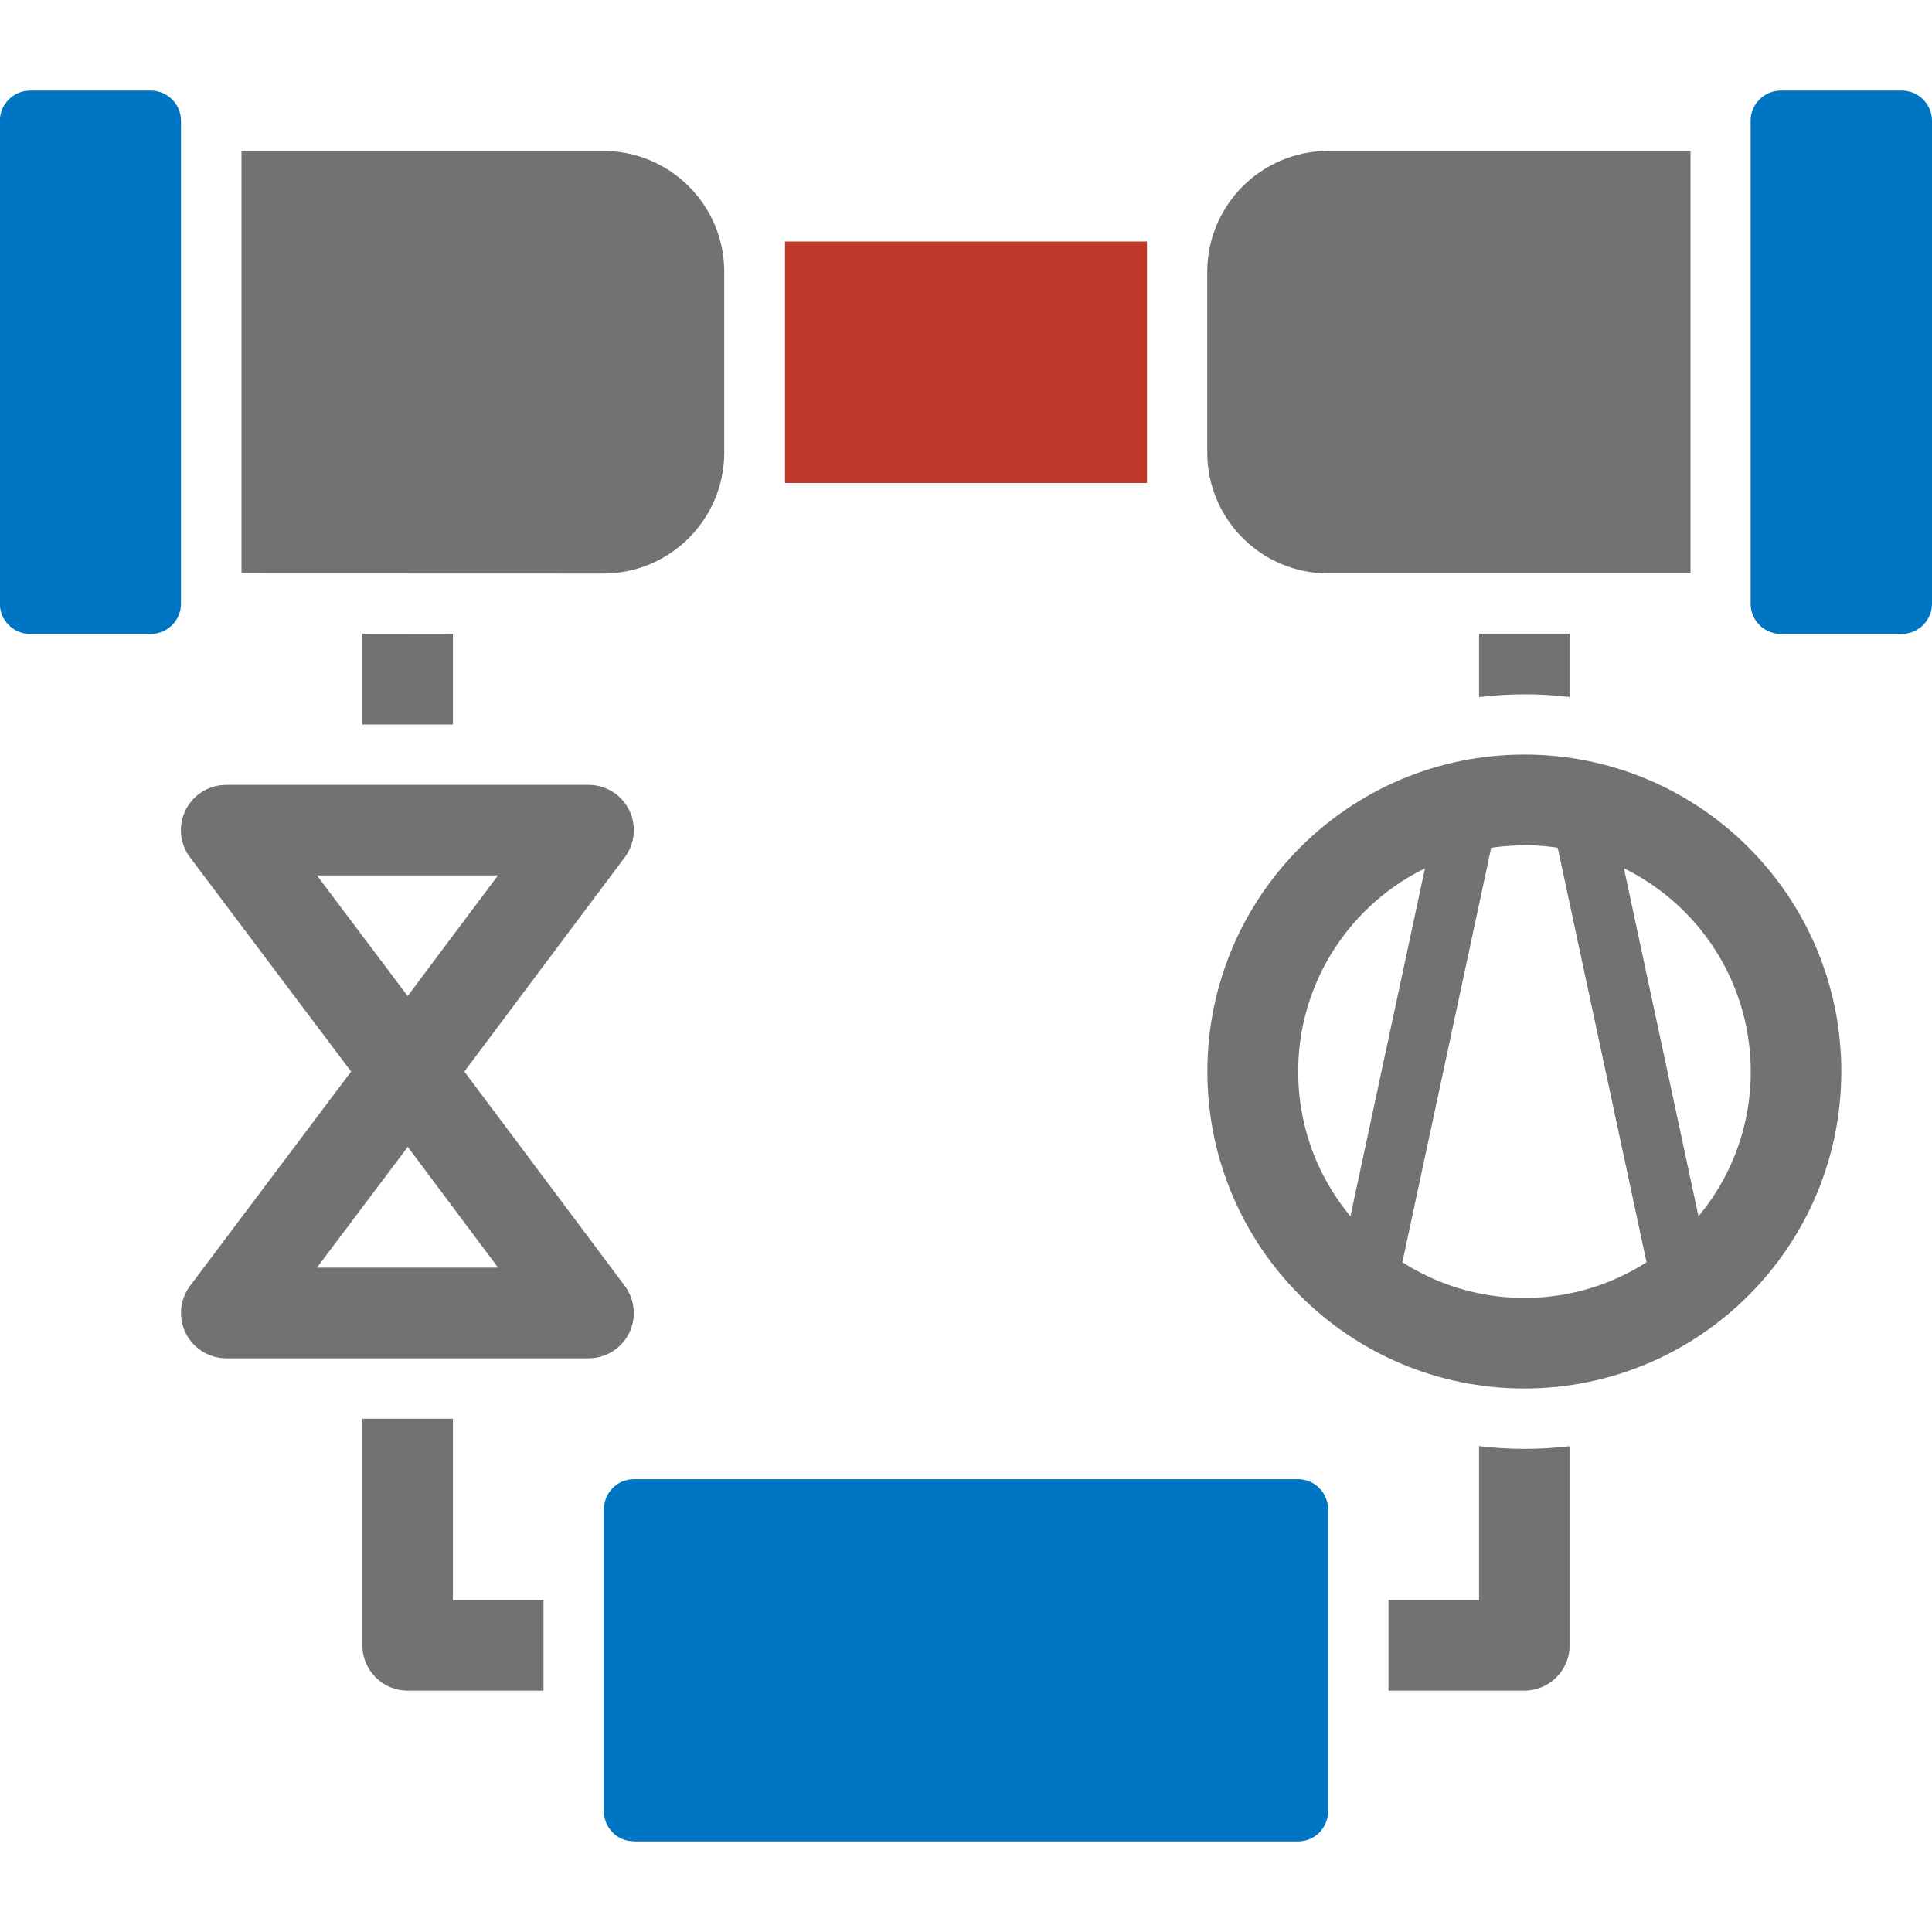
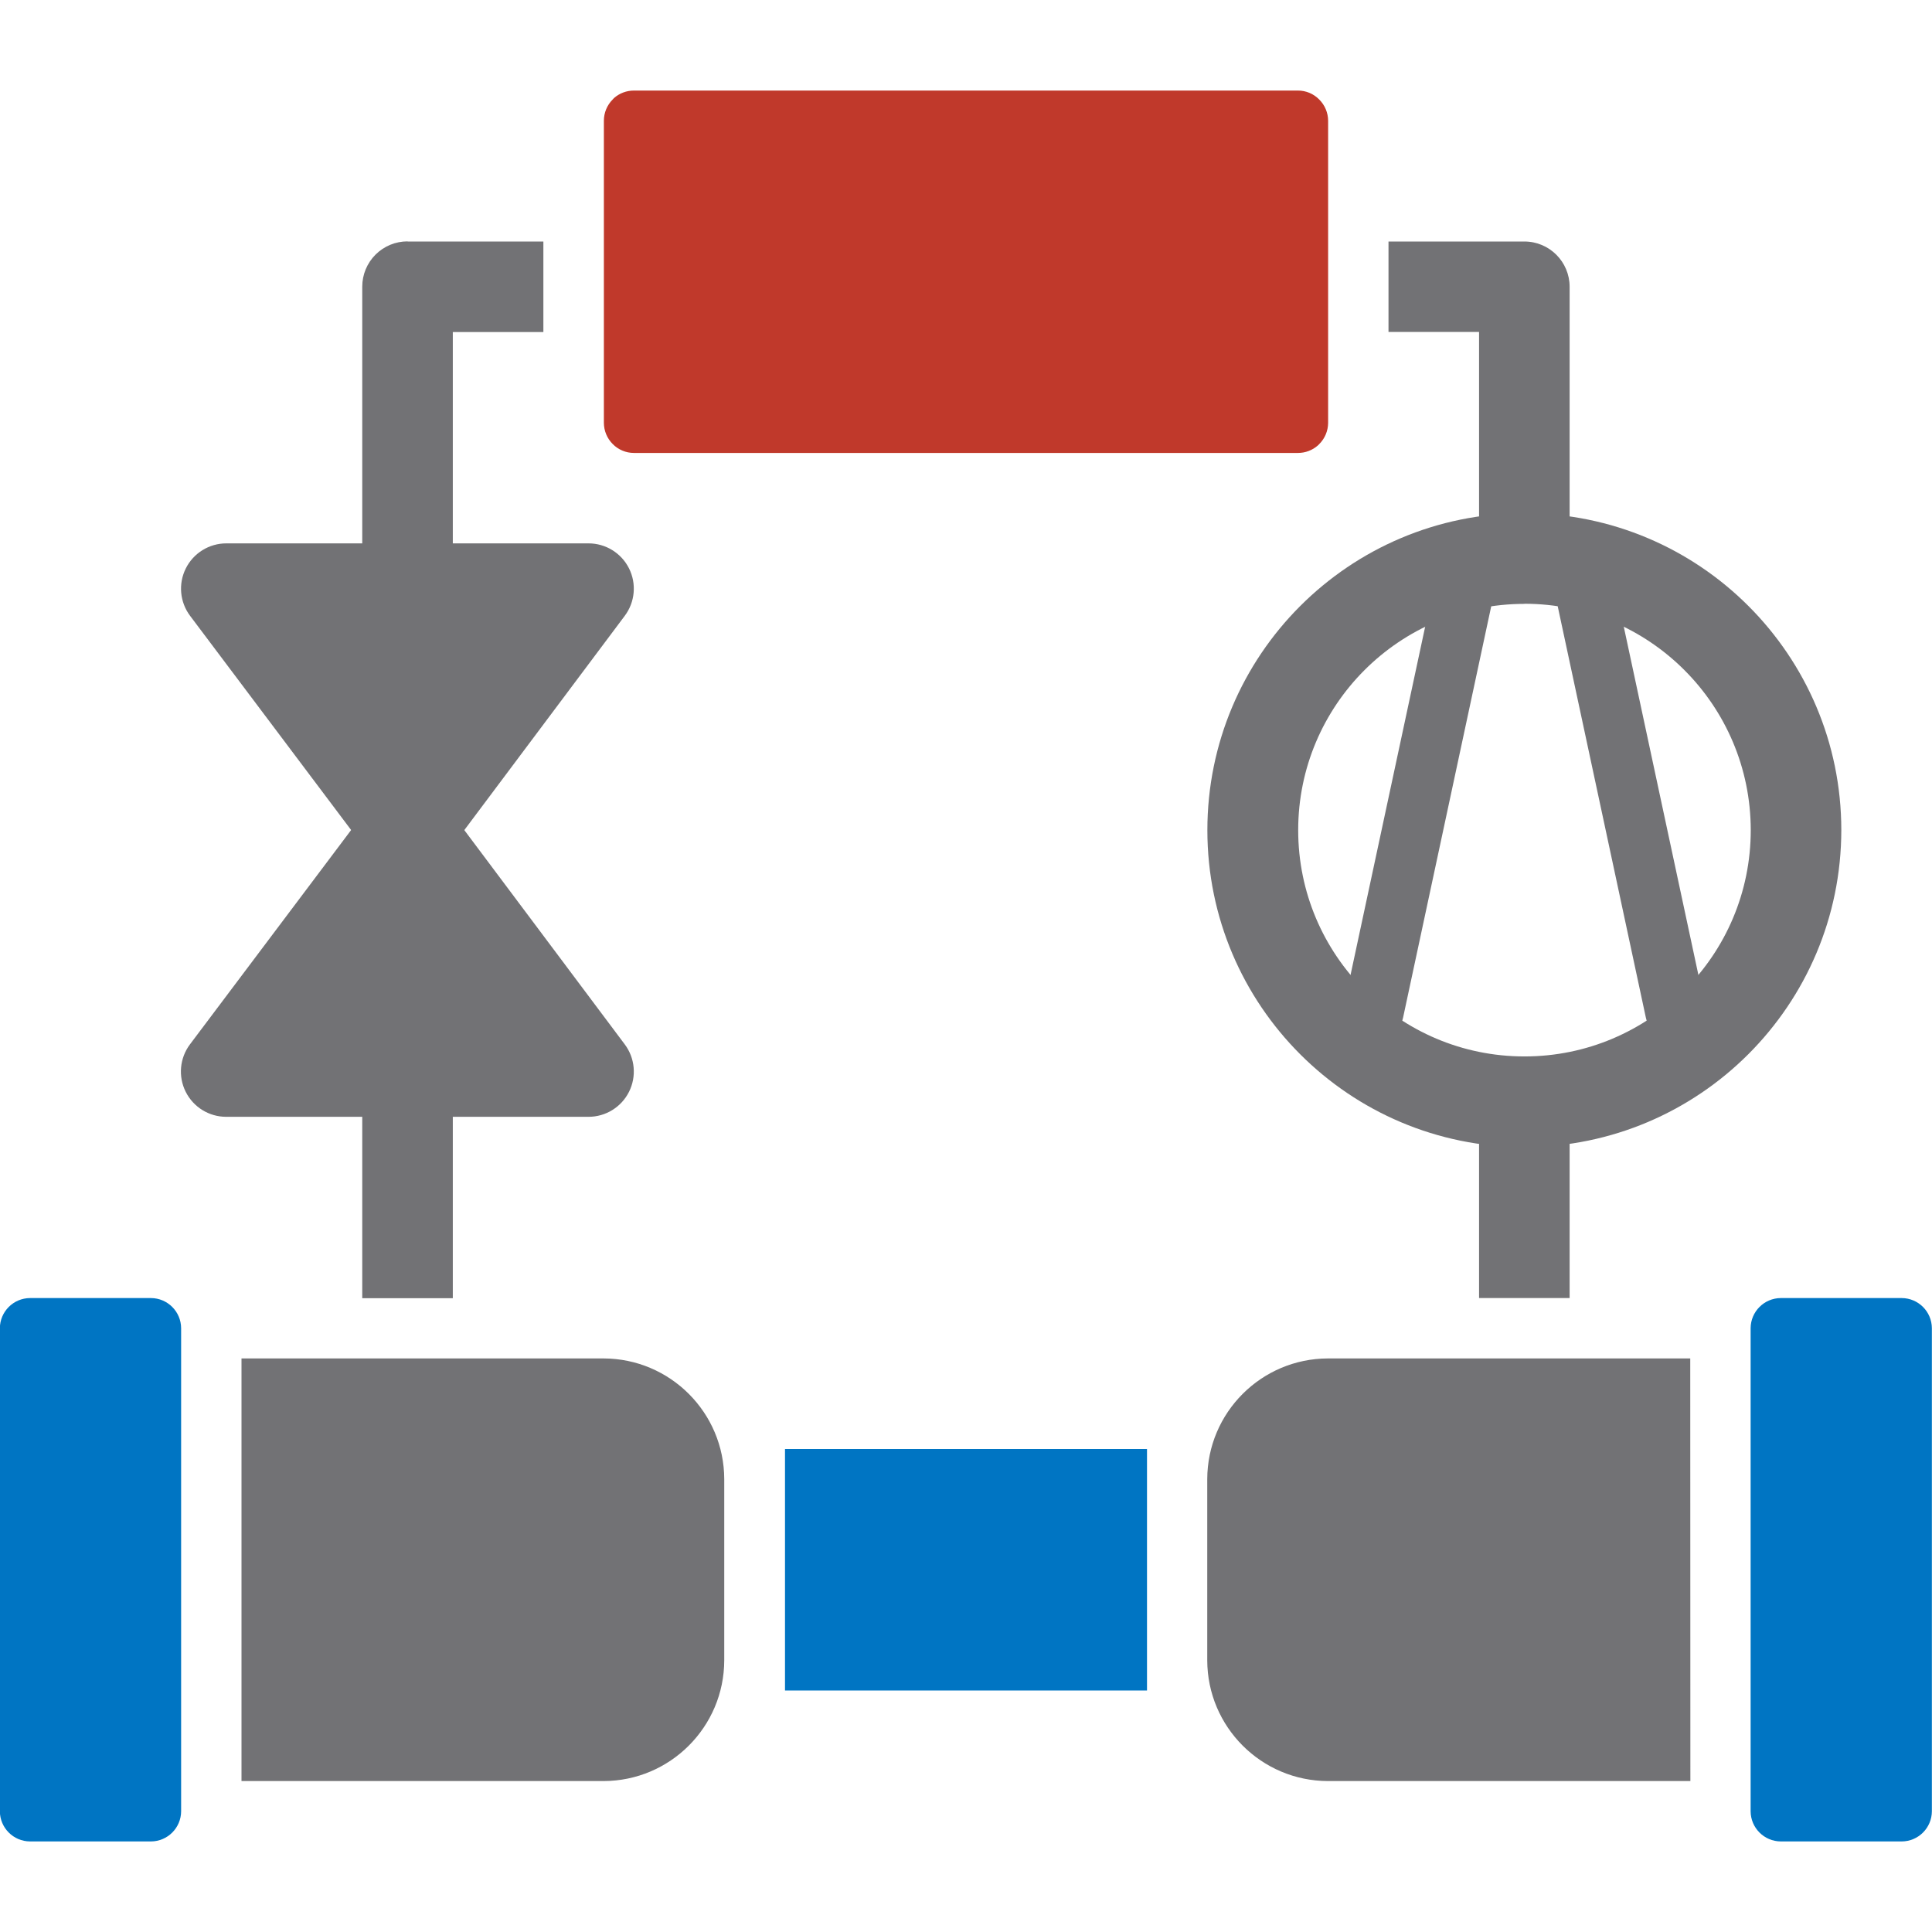
<svg xmlns="http://www.w3.org/2000/svg" viewBox="0 0 15.36 15.36">
  <defs>
-     <style>.a{fill:none;}.b{clip-path:url(#a);}.c,.d{fill:#727275;}.d,.e{fill-rule:evenodd;}.e{fill:#0075c3;}.f{fill:#c0392b;}</style>
+     <style>.a{fill:none;}.b{clip-path:url(#a);}.c,.d{fill:#727275;}.d,.e,.f{fill-rule:evenodd;}.e,.g{fill:#0075c3;}.f{fill:#c0392b;}</style>
    <clipPath id="a">
      <rect class="a" width="15.36" height="15.36" />
    </clipPath>
  </defs>
  <g class="b">
-     <path class="c" d="M11.759,5.541V5.04l.72-0v.501a3.068,3.068,0,0,0-.359-.021,3.024,3.024,0,0,0-.361.022m-.72,7.179h.72V11.497a3.024,3.024,0,0,0,.361.022,3.068,3.068,0,0,0,.359-.021v1.583a.36.36,0,0,1-.36.36h-1.08ZM3.601,11.279v1.442h.72v.72h-1.08a.36.36,0,0,1-.36-.36V11.279Zm0-6.239v.72h-.72V5.039Z" />
-     <path class="d" d="M4.798,4.56,1.92,4.559V1.2l2.878 0a.962.962,0,0,1,.96.96V3.6a.963.963,0,0,1-.96.96" />
-     <path class="d" d="M13.44,4.559l-2.882 0A.962.962,0,0,1,9.598,3.6V2.16a.962.962,0,0,1,.96-.96l2.882-0Z" />
-     <path class="e" d="M14.159,5.04h.961a.241.241,0,0,0,.24-.24V.96A.241.241,0,0,0,15.119.72h-.961a.241.241,0,0,0-.24.24V4.8a.241.241,0,0,0,.24.24m-13.92,0h.961a.241.241,0,0,0,.24-.24V.96A.241.241,0,0,0,1.2.72H.239A.241.241,0,0,0-.001.96V4.8a.241.241,0,0,0,.24.24Z" />
-     <path class="e" d="M5.04,14.64h5.279a.239.239,0,0,0,.169-.069.245.245,0,0,0,.071-.17V11.999a.24.24,0,0,0-.071-.169l-.01-.01a.239.239,0,0,0-.159-.06H5.04a.239.239,0,0,0-.169.07.244.244,0,0,0-.07.17V14.4a.24.24,0,0,0,.07.169l.01.01a.239.239,0,0,0,.159.06" />
-     <path class="c" d="M3.242,8.879a.361.361,0,0,1-.288-.144L1.511,6.817a.36.36,0,0,1,.288-.577H4.679a.36.36,0,0,1,.288.576L3.53,8.735a.359.359,0,0,1-.288.145ZM2.52,6.96l.721.959.718-.959Z" />
-     <path class="c" d="M4.679,10.799H1.799a.36.36,0,0,1-.288-.576L2.954,8.303a.359.359,0,0,1,.288-.145h0a.359.359,0,0,1,.288.145l1.437,1.92a.36.36,0,0,1-.288.576Zm-2.159-.721h1.44l-.718-.96Z" />
-     <path class="c" d="M12.12,11.039a2.52,2.52,0,1,1,2.519-2.52A2.522,2.522,0,0,1,12.12,11.039Zm0-4.318A1.799,1.799,0,1,0,13.919,8.519,1.801,1.801,0,0,0,12.12,6.72Z" />
-     <path class="c" d="M10.92,10.2a.225.225,0,0,1-.05-.006.24.24,0,0,1-.185-.284L11.405,6.549a.24.24,0,0,1,.47.1L11.155,10.009A.241.241,0,0,1,10.92,10.2Z" />
-     <path class="c" d="M13.32,10.2a.241.241,0,0,1-.235-.19l-.72-3.36a.24.24,0,0,1,.47-.1l.72,3.36a.24.24,0,0,1-.185.284A.225.225,0,0,1,13.32,10.2Z" />
-     <rect class="f" x="6.241" y="1.92" width="2.878" height="1.92" />
+     <path class="c" d="M12.479,8.729v1.591h-.72V8.729a2.168,2.168,0,0,0,.72,0m-1.44-6.809h1.08a.36.36,0,0,1,.36.36V4.47a2.175,2.175,0,0,0-.72,0V2.639h-.72Zm-7.799,0h1.08v.72h-.72v7.681h-.72V2.279A.36.36,0,0,1,3.241,1.919Z" />
+     <path class="d" d="M4.798,10.8H1.92v3.36H4.798a.962.962,0,0,0,.96-.96v-1.44A.962.962,0,0,0,4.798,10.8m8.64,0H10.558a.962.962,0,0,0-.96.96v1.44a.962.962,0,0,0,.96.96h2.881Z" />
+     <path class="e" d="M1.2,10.32H.239a.241.241,0,0,0-.24.24V14.4a.241.241,0,0,0,.24.24h.961A.241.241,0,0,0,1.44,14.4V10.56a.241.241,0,0,0-.24-.24m13.919,0h-.961a.241.241,0,0,0-.24.24V14.4a.241.241,0,0,0,.24.24h.961a.241.241,0,0,0,.24-.24V10.56a.241.241,0,0,0-.24-.24Z" />
+     <path class="f" d="M10.319.72H5.04A.239.239,0,0,0,4.881.78L4.871.791a.239.239,0,0,0-.07.169V3.361a.24.24,0,0,0,.07.169.236.236,0,0,0,.169.071h5.279a.239.239,0,0,0,.159-.06l.01-.01a.24.24,0,0,0,.071-.169V.96a.239.239,0,0,0-.071-.169A.235.235,0,0,0,10.319.72" />
+     <polygon class="d" points="1.799 4.68 4.679 4.68 3.242 6.599 1.799 4.68" />
+     <path class="c" d="M3.242,6.959a.361.361,0,0,1-.288-.144L1.512,4.897a.36.36,0,0,1,.288-.577H4.679a.36.36,0,0,1,.288.576l-1.437,1.919a.359.359,0,0,1-.288.145ZM2.52,5.04l.721.959.718-.959Z" />
+     <polygon class="d" points="1.799 8.519 4.679 8.519 3.242 6.6 1.799 8.519" />
+     <path class="c" d="M4.679,8.879H1.799a.36.36,0,0,1-.288-.577L2.954,6.383a.361.361,0,0,1,.288-.144h0a.359.359,0,0,1,.288.145l1.437,1.919a.36.36,0,0,1-.288.576Zm-2.159-.721H3.96l-.718-.959Z" />
+     <path class="c" d="M12.12,9.12a2.52,2.52,0,1,1,2.519-2.521A2.523,2.523,0,0,1,12.12,9.12Zm0-4.319a1.799,1.799,0,1,0,1.799,1.799A1.801,1.801,0,0,0,12.12,4.8Z" />
+     <path class="c" d="M10.92,8.28a.224.224,0,0,1-.05-.006.239.239,0,0,1-.184-.284l.72-3.36a.24.24,0,0,1,.469.1l-.72,3.36A.241.241,0,0,1,10.92,8.28Z" />
+     <path class="c" d="M13.32,8.28a.241.241,0,0,1-.235-.19l-.72-3.36a.24.24,0,0,1,.469-.1l.72,3.36a.239.239,0,0,1-.184.284A.224.224,0,0,1,13.32,8.28Z" />
+     <rect class="g" x="6.241" y="11.52" width="2.878" height="1.92" />
  </g>
</svg>
